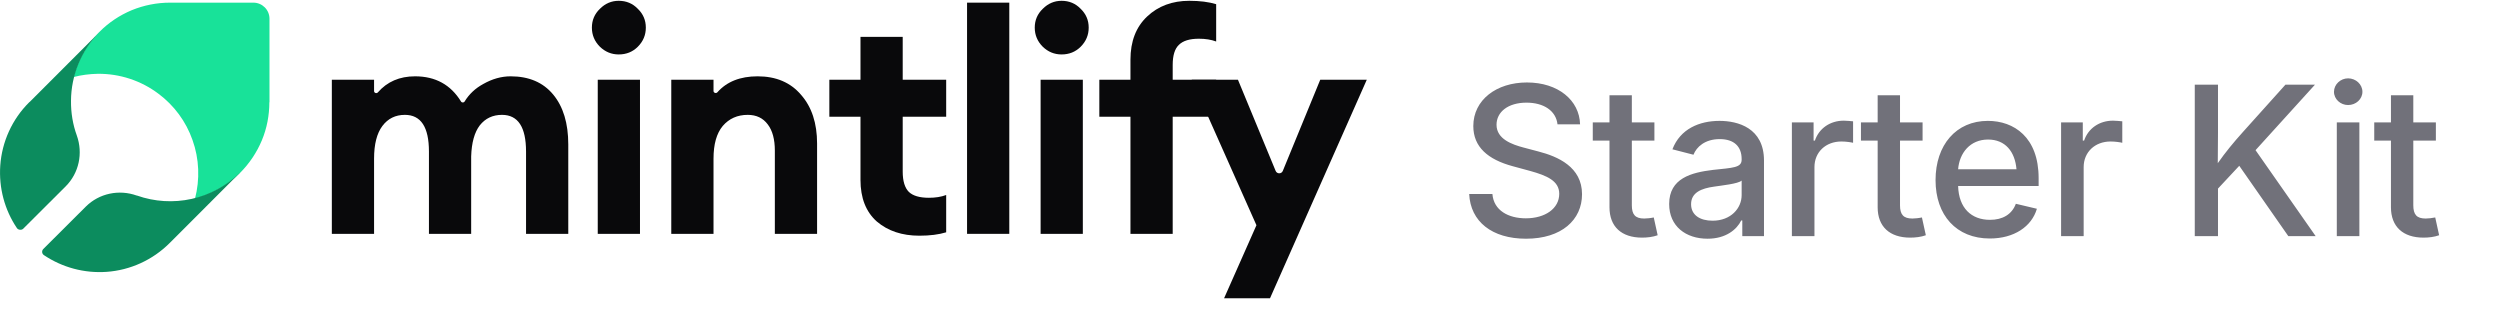
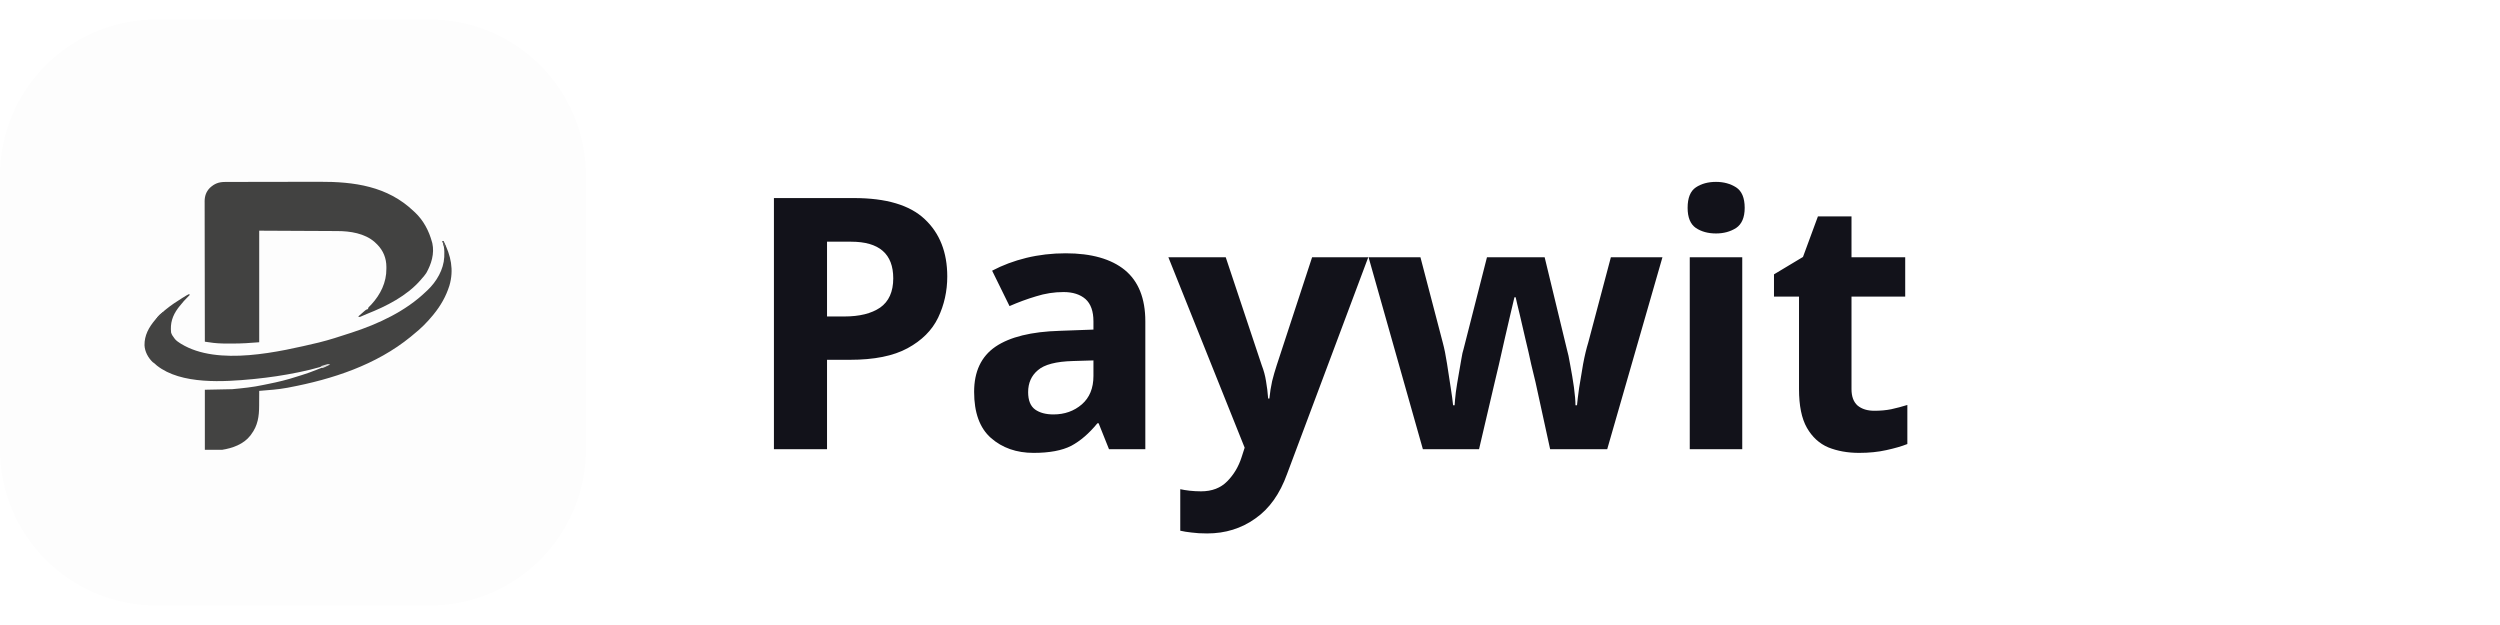
- <svg xmlns="http://www.w3.org/2000/svg" width="180" height="23" viewBox="0 0 180 23" fill="none">
-   <path d="M91.44 21.476H88.133L90.464 16.216L85.802 5.74H89.132L91.847 12.307C91.943 12.536 92.268 12.536 92.362 12.306L95.058 5.74H98.409L91.44 21.476Z" fill="#09090B" />
-   <path d="M81.393 16.837V8.403H79.152V5.74H81.393V4.297C81.393 2.98 81.792 1.944 82.592 1.19C83.391 0.435 84.404 0.058 85.633 0.058C86.387 0.058 87.031 0.139 87.564 0.302V2.988C87.208 2.854 86.794 2.788 86.32 2.788C85.655 2.788 85.174 2.936 84.878 3.232C84.582 3.513 84.434 3.994 84.434 4.674V5.74H87.564V8.403H84.434V16.837H81.393Z" fill="#09090B" />
-   <path d="M76.433 3.92C75.915 3.92 75.463 3.735 75.079 3.365C74.694 2.98 74.502 2.521 74.502 1.989C74.502 1.456 74.694 1.005 75.079 0.635C75.463 0.25 75.915 0.058 76.433 0.058C76.98 0.058 77.438 0.25 77.809 0.635C78.193 1.005 78.386 1.456 78.386 1.989C78.386 2.521 78.193 2.98 77.809 3.365C77.438 3.735 76.98 3.92 76.433 3.92ZM74.924 16.837V5.74H77.964V16.837H74.924Z" fill="#09090B" />
-   <path d="M69.628 16.837V0.191H72.669V16.837H69.628Z" fill="#09090B" />
-   <path d="M66.194 16.97C64.951 16.97 63.93 16.63 63.131 15.949C62.347 15.254 61.955 14.255 61.955 12.953V8.403H59.713V5.74H61.955V2.655H64.995V5.74H68.125V8.403H64.995V12.354C64.995 13.034 65.143 13.523 65.439 13.819C65.735 14.1 66.216 14.24 66.882 14.24C67.355 14.24 67.769 14.174 68.125 14.04V16.726C67.592 16.889 66.948 16.97 66.194 16.97Z" fill="#09090B" />
-   <path d="M48.332 16.837V5.74H51.373V6.551C51.373 6.688 51.559 6.748 51.65 6.646C52.328 5.879 53.293 5.495 54.546 5.495C55.878 5.495 56.921 5.939 57.676 6.827C58.445 7.7 58.83 8.869 58.83 10.334V16.837H55.789V10.844C55.789 10.03 55.619 9.402 55.279 8.958C54.939 8.499 54.458 8.27 53.836 8.27C53.096 8.27 52.497 8.536 52.038 9.069C51.594 9.601 51.373 10.386 51.373 11.421V16.837H48.332Z" fill="#09090B" />
-   <path d="M44.547 3.92C44.029 3.92 43.578 3.735 43.193 3.365C42.809 2.98 42.616 2.521 42.616 1.989C42.616 1.456 42.809 1.005 43.193 0.635C43.578 0.25 44.029 0.058 44.547 0.058C45.095 0.058 45.553 0.25 45.923 0.635C46.308 1.005 46.5 1.456 46.5 1.989C46.5 2.521 46.308 2.98 45.923 3.365C45.553 3.735 45.095 3.92 44.547 3.92ZM43.038 16.837V5.74H46.079V16.837H43.038Z" fill="#09090B" />
-   <path d="M37.875 16.837V10.911C37.875 9.15 37.298 8.27 36.144 8.27C35.478 8.27 34.945 8.521 34.546 9.024C34.161 9.527 33.954 10.275 33.924 11.266V16.837H30.884V10.911C30.884 9.15 30.306 8.27 29.152 8.27C28.472 8.27 27.932 8.536 27.532 9.069C27.133 9.601 26.933 10.386 26.933 11.421V16.837H23.892V5.74H26.933V6.559C26.933 6.695 27.116 6.755 27.206 6.652C27.878 5.881 28.771 5.495 29.885 5.495C31.349 5.495 32.452 6.1 33.193 7.309C33.252 7.404 33.395 7.403 33.454 7.307C33.774 6.78 34.219 6.361 34.79 6.05C35.441 5.68 36.099 5.495 36.765 5.495C38.082 5.495 39.103 5.932 39.828 6.805C40.553 7.678 40.916 8.876 40.916 10.4V16.837H37.875Z" fill="#09090B" />
-   <path d="M19.403 7.362V1.35C19.403 0.705 18.879 0.191 18.244 0.191H12.235C11.291 0.191 10.357 0.378 9.487 0.733C8.618 1.098 7.824 1.621 7.16 2.295L7.114 2.341C6.235 3.23 5.609 4.333 5.291 5.548C5.861 5.399 6.45 5.324 7.039 5.314C8.609 5.296 10.151 5.801 11.403 6.745C12.534 7.586 13.394 8.746 13.861 10.083C14.347 11.438 14.403 12.916 14.039 14.309C15.244 13.991 16.356 13.364 17.244 12.486L17.291 12.439C17.954 11.775 18.487 10.98 18.851 10.111C19.216 9.241 19.393 8.306 19.393 7.362H19.403Z" fill="#18E299" />
-   <path d="M5.112 7.26C5.121 5.416 5.857 3.646 7.151 2.324L2.151 7.326C2.133 7.344 2.114 7.354 2.095 7.372C0.876 8.583 0.14 10.204 0.019 11.918C-0.092 13.52 0.327 15.103 1.22 16.426C1.306 16.552 1.537 16.593 1.667 16.472L4.73 13.417C5.689 12.458 5.987 11.033 5.531 9.757C5.242 8.965 5.103 8.117 5.112 7.26Z" fill="#0C8C5E" />
-   <path d="M17.262 12.44C16.303 13.38 15.102 14.032 13.799 14.321C12.486 14.61 11.127 14.526 9.861 14.079C9.861 14.079 9.851 14.079 9.842 14.079C8.567 13.622 7.142 13.921 6.183 14.871L3.12 17.926C2.99 18.056 3.009 18.27 3.167 18.373C4.489 19.258 6.072 19.686 7.673 19.574C9.386 19.453 10.997 18.717 12.216 17.497L12.263 17.451L17.262 12.449V12.44Z" fill="#0C8C5E" />
-   <text x="105" y="17" font-family="Inter, ui-sans-serif, system-ui, -apple-system, sans-serif" font-size="15" font-weight="500" fill="#71717A" letter-spacing="-0.01em">Starter Kit</text>
+ <svg xmlns="http://www.w3.org/2000/svg" width="128" height="32" viewBox="0 0 128 32">
+   <g transform="translate(0,1) scale(0.02929688)">
+     <clipPath id="r">
+       <rect width="1024" height="1024" rx="273" />
+     </clipPath>
+     <g clip-path="url(#r)">
+       <path d="M0 0 C337.92 0 675.84 0 1024 0 C1024 337.92 1024 675.84 1024 1024 C686.08 1024 348.16 1024 0 1024 C0 686.08 0 348.16 0 0 Z " fill="#FDFDFD" transform="translate(0,0)" />
+       <path d="M0 0 C0.864 -0.004 1.729 -0.007 2.619 -0.011 C5.522 -0.022 8.424 -0.026 11.327 -0.03 C13.407 -0.036 15.487 -0.043 17.567 -0.05 C24.413 -0.071 31.26 -0.081 38.107 -0.091 C40.472 -0.095 42.838 -0.099 45.203 -0.103 C56.34 -0.123 67.477 -0.137 78.614 -0.145 C91.406 -0.155 104.198 -0.181 116.99 -0.222 C126.91 -0.252 136.83 -0.267 146.75 -0.27 C152.656 -0.272 158.562 -0.281 164.469 -0.306 C225.347 -0.555 283.598 7.242 329.521 51.147 C330.264 51.828 331.008 52.508 331.775 53.21 C346.736 67.364 356.192 85.458 361.521 105.147 C361.7 105.782 361.88 106.418 362.065 107.072 C366.052 125.224 360.385 143.457 351.521 159.147 C349.104 162.748 346.439 165.946 343.521 169.147 C342.455 170.389 342.455 170.389 341.368 171.655 C317.503 199.086 281.817 217.155 248.51 230.346 C246.579 231.124 244.67 231.938 242.763 232.772 C241.672 233.247 240.582 233.721 239.458 234.21 C238.539 234.613 237.62 235.017 236.673 235.432 C234.521 236.147 234.521 236.147 232.521 235.147 C234.787 233.162 237.058 231.184 239.333 229.21 C239.976 228.646 240.618 228.082 241.28 227.501 C241.902 226.963 242.524 226.424 243.165 225.87 C244.021 225.124 244.021 225.124 244.895 224.362 C246.521 223.147 246.521 223.147 249.521 222.147 C249.851 221.157 250.181 220.167 250.521 219.147 C252.156 217.45 253.828 215.787 255.521 214.147 C271.546 196.606 281.962 175.696 281.771 151.585 C281.778 150.608 281.786 149.632 281.794 148.626 C281.754 133.457 276.559 120.333 265.88 109.385 C265.101 108.647 264.323 107.908 263.521 107.147 C262.783 106.439 262.046 105.732 261.286 105.003 C243.928 89.771 218.436 85.861 196.205 85.828 C194.682 85.819 193.159 85.809 191.635 85.798 C187.592 85.771 183.548 85.755 179.505 85.742 C175.697 85.728 171.889 85.703 168.081 85.68 C156.977 85.617 145.874 85.57 134.771 85.522 C109.938 85.398 85.106 85.275 59.521 85.147 C59.521 149.497 59.521 213.847 59.521 280.147 C43.822 281.403 28.631 282.473 12.951 282.408 C9.861 282.397 6.771 282.408 3.681 282.421 C-7.232 282.428 -17.71 281.951 -28.479 280.147 C-30.812 279.811 -33.146 279.477 -35.479 279.147 C-35.548 247.053 -35.601 214.958 -35.633 182.864 C-35.636 179.074 -35.64 175.283 -35.644 171.493 C-35.645 170.739 -35.646 169.984 -35.647 169.207 C-35.66 156.994 -35.683 144.781 -35.711 132.568 C-35.739 120.033 -35.756 107.499 -35.762 94.965 C-35.766 87.233 -35.779 79.5 -35.803 71.767 C-35.821 65.835 -35.823 59.904 -35.819 53.972 C-35.819 51.54 -35.825 49.108 -35.837 46.677 C-35.852 43.356 -35.848 40.035 -35.84 36.714 C-35.849 35.753 -35.858 34.792 -35.867 33.802 C-35.806 24.681 -33.274 17.028 -26.725 10.362 C-18.486 2.767 -11.116 -0.003 0 0 Z " fill="#424241" transform="translate(393.4793,283.8528)" />
+       <path d="M0 0 C0.66 0 1.32 0 2 0 C15.053 25.251 20.574 50.396 12.316 78.312 C6.387 96.906 -2.736 112.897 -15 128 C-15.499 128.615 -15.999 129.23 -16.513 129.864 C-26.614 142.182 -37.509 153.101 -50 163 C-51.708 164.437 -53.417 165.875 -55.125 167.312 C-115.858 216.862 -192.133 241.653 -268 256 C-268.952 256.182 -269.904 256.364 -270.885 256.551 C-287.081 259.586 -303.598 260.63 -320 262 C-319.999 262.549 -319.998 263.098 -319.998 263.663 C-319.995 269.473 -320.035 275.282 -320.098 281.092 C-320.116 283.248 -320.123 285.405 -320.12 287.562 C-320.103 306.341 -322.389 322.653 -334 338 C-334.447 338.628 -334.895 339.256 -335.355 339.902 C-347.237 355.269 -366.597 362.106 -385 365 C-394.9 365 -404.8 365 -415 365 C-415 330.35 -415 295.7 -415 260 C-391.24 259.505 -391.24 259.505 -367 259 C-348.785 257.323 -330.793 255.51 -312.93 251.625 C-310.079 251.017 -307.222 250.444 -304.362 249.878 C-287.3 246.5 -270.697 242.488 -254.158 237.024 C-251.232 236.075 -248.293 235.178 -245.348 234.288 C-236.685 231.651 -228.267 228.535 -219.859 225.178 C-217.646 224.296 -215.43 223.424 -213.213 222.553 C-211.791 221.99 -210.37 221.427 -208.949 220.863 C-208.293 220.605 -207.637 220.347 -206.961 220.08 C-204.061 218.918 -201.613 217.742 -199 216 C-199.664 216.196 -200.328 216.393 -201.013 216.595 C-204.091 217.503 -207.171 218.408 -210.25 219.312 C-211.294 219.621 -212.338 219.93 -213.414 220.248 C-225.171 223.695 -237.004 226.518 -249 229 C-250.292 229.268 -251.585 229.536 -252.917 229.812 C-277.468 234.846 -302.068 238.472 -327 241 C-328.304 241.133 -329.607 241.266 -330.95 241.402 C-381.471 246.254 -456.307 251.374 -498.812 217.75 C-500.216 216.509 -501.613 215.26 -503 214 C-504.578 212.855 -504.578 212.855 -506.188 211.688 C-514.137 204.091 -519.968 193.303 -520.471 182.258 C-520.716 164.942 -512.938 150.989 -502 138 C-501.361 137.238 -500.721 136.476 -500.062 135.691 C-495.716 130.657 -491.148 126.204 -486 122 C-485.004 121.178 -484.007 120.355 -482.98 119.508 C-474.098 112.29 -464.728 106.016 -455 100 C-454.377 99.612 -453.753 99.224 -453.111 98.824 C-445.923 94.377 -445.923 94.377 -443 93 C-442.34 93.33 -441.68 93.66 -441 94 C-441.617 94.594 -442.235 95.189 -442.871 95.801 C-449.068 101.865 -454.695 108.131 -460 115 C-460.629 115.812 -461.258 116.624 -461.906 117.461 C-471.679 130.706 -475.725 143.725 -474 160 C-472.868 163.569 -471.376 166.136 -469 169 C-468.126 170.21 -468.126 170.21 -467.234 171.445 C-464.649 174.401 -461.8 176.437 -458.5 178.5 C-457.878 178.891 -457.257 179.282 -456.616 179.685 C-392.089 219.31 -284.475 193.653 -215.785 177.453 C-197.265 172.897 -179.119 166.92 -161 161 C-160.269 160.765 -159.537 160.53 -158.784 160.289 C-111.541 144.921 -64.01 122.814 -28 88 C-27.264 87.316 -26.528 86.631 -25.77 85.926 C-10.04 70.95 2.306 49.986 3.406 27.941 C3.456 25.815 3.487 23.689 3.5 21.562 C3.506 20.568 3.513 19.573 3.52 18.549 C3.405 11.936 2.231 6.221 0 0 Z " fill="#434342" transform="translate(773,387)" />
+       <path d="M0 0 C-2.123 1.005 -4.248 2.004 -6.375 3 C-8.15 3.835 -8.15 3.835 -9.961 4.688 C-13 6 -13 6 -15 6 C-15 5.34 -15 4.68 -15 4 C-15.66 3.67 -16.32 3.34 -17 3 C-14.732 2.302 -12.461 1.616 -10.188 0.938 C-9.545 0.738 -8.902 0.539 -8.24 0.334 C-3.34 -1.113 -3.34 -1.113 0 0 Z " fill="#DFDFDF" transform="translate(577,603)" />
+       <path d="M0 0 C0.66 0.33 1.32 0.66 2 1 C-2.62 5.62 -7.24 10.24 -12 15 C-12 10.399 -9.102 8.193 -6 5 C-4.053 3.242 -2.065 1.622 0 0 Z " fill="#494A4A" transform="translate(285,511)" />
+       <path d="M0 0 C0.66 0 1.32 0 2 0 C3.32 2.97 4.64 5.94 6 9 C5.01 9.33 4.02 9.66 3 10 C2.01 6.7 1.02 3.4 0 0 Z " fill="#595959" transform="translate(773,387)" />
+     </g>
+   </g>
+   <text x="38" y="23" font-family="Space Grotesk, Instrument Sans, system-ui, sans-serif" font-size="18" font-weight="600" letter-spacing="-0.18" fill="#12121a">Paywit</text>
</svg>
